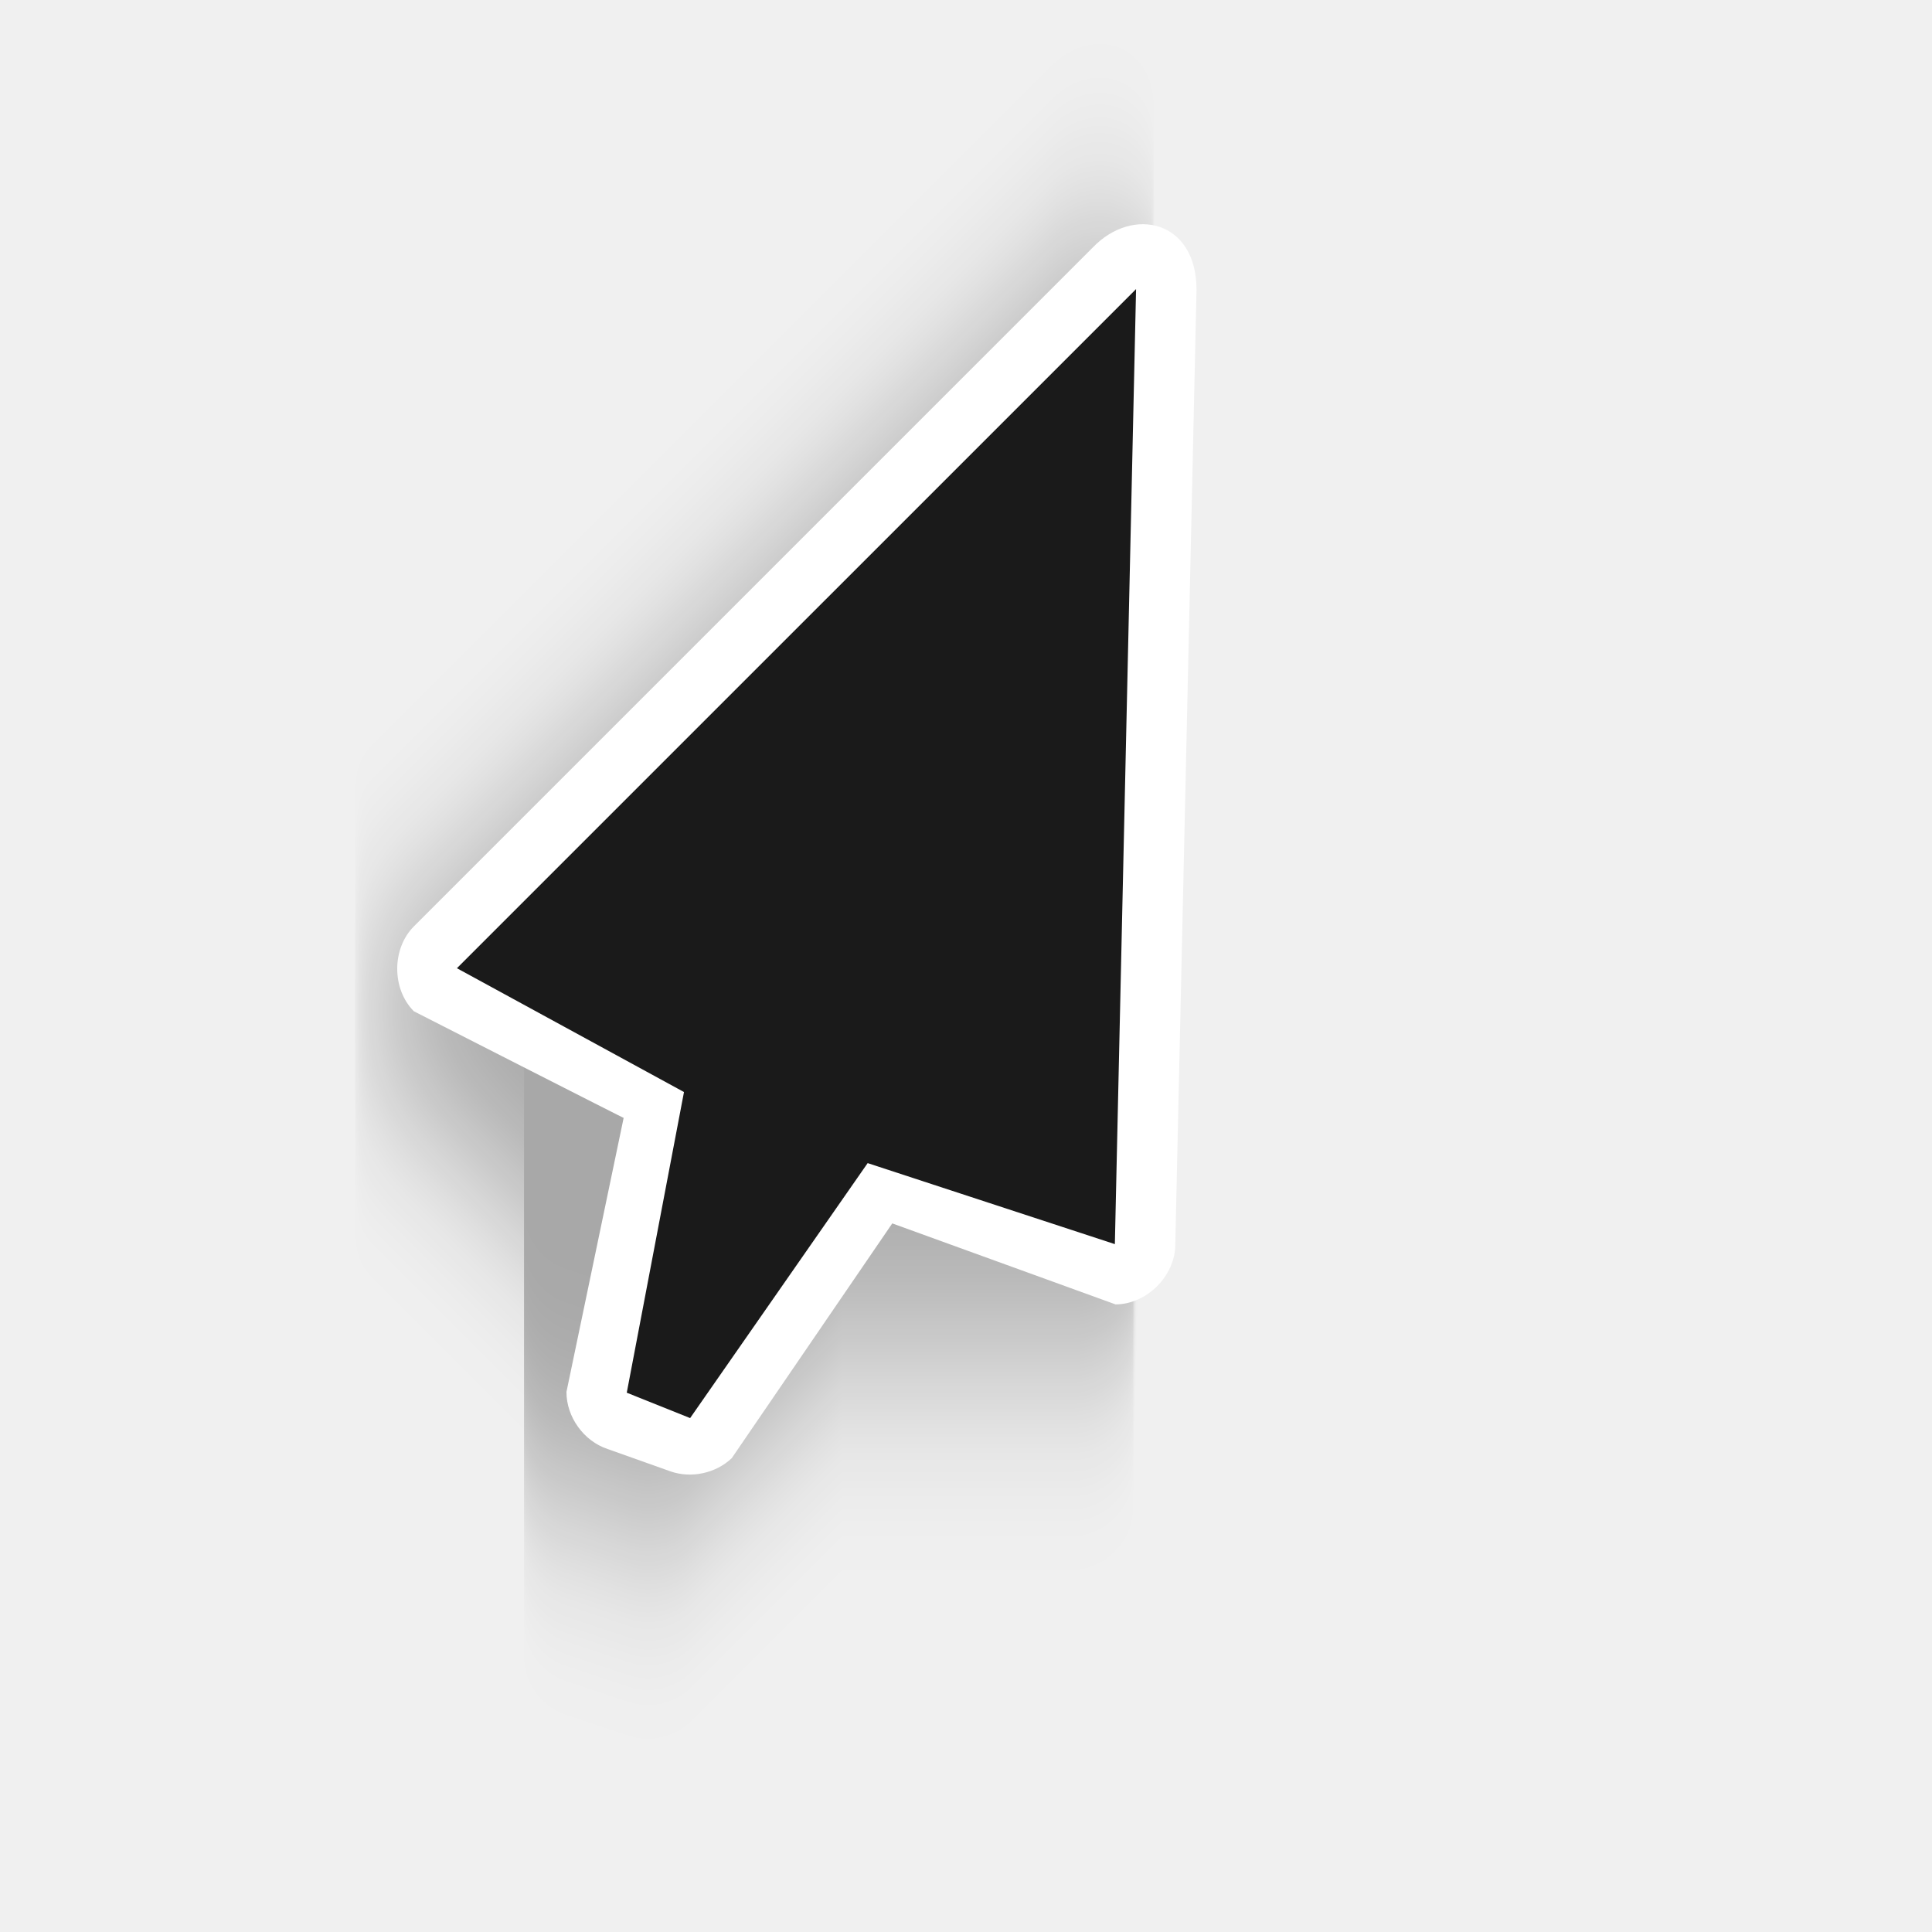
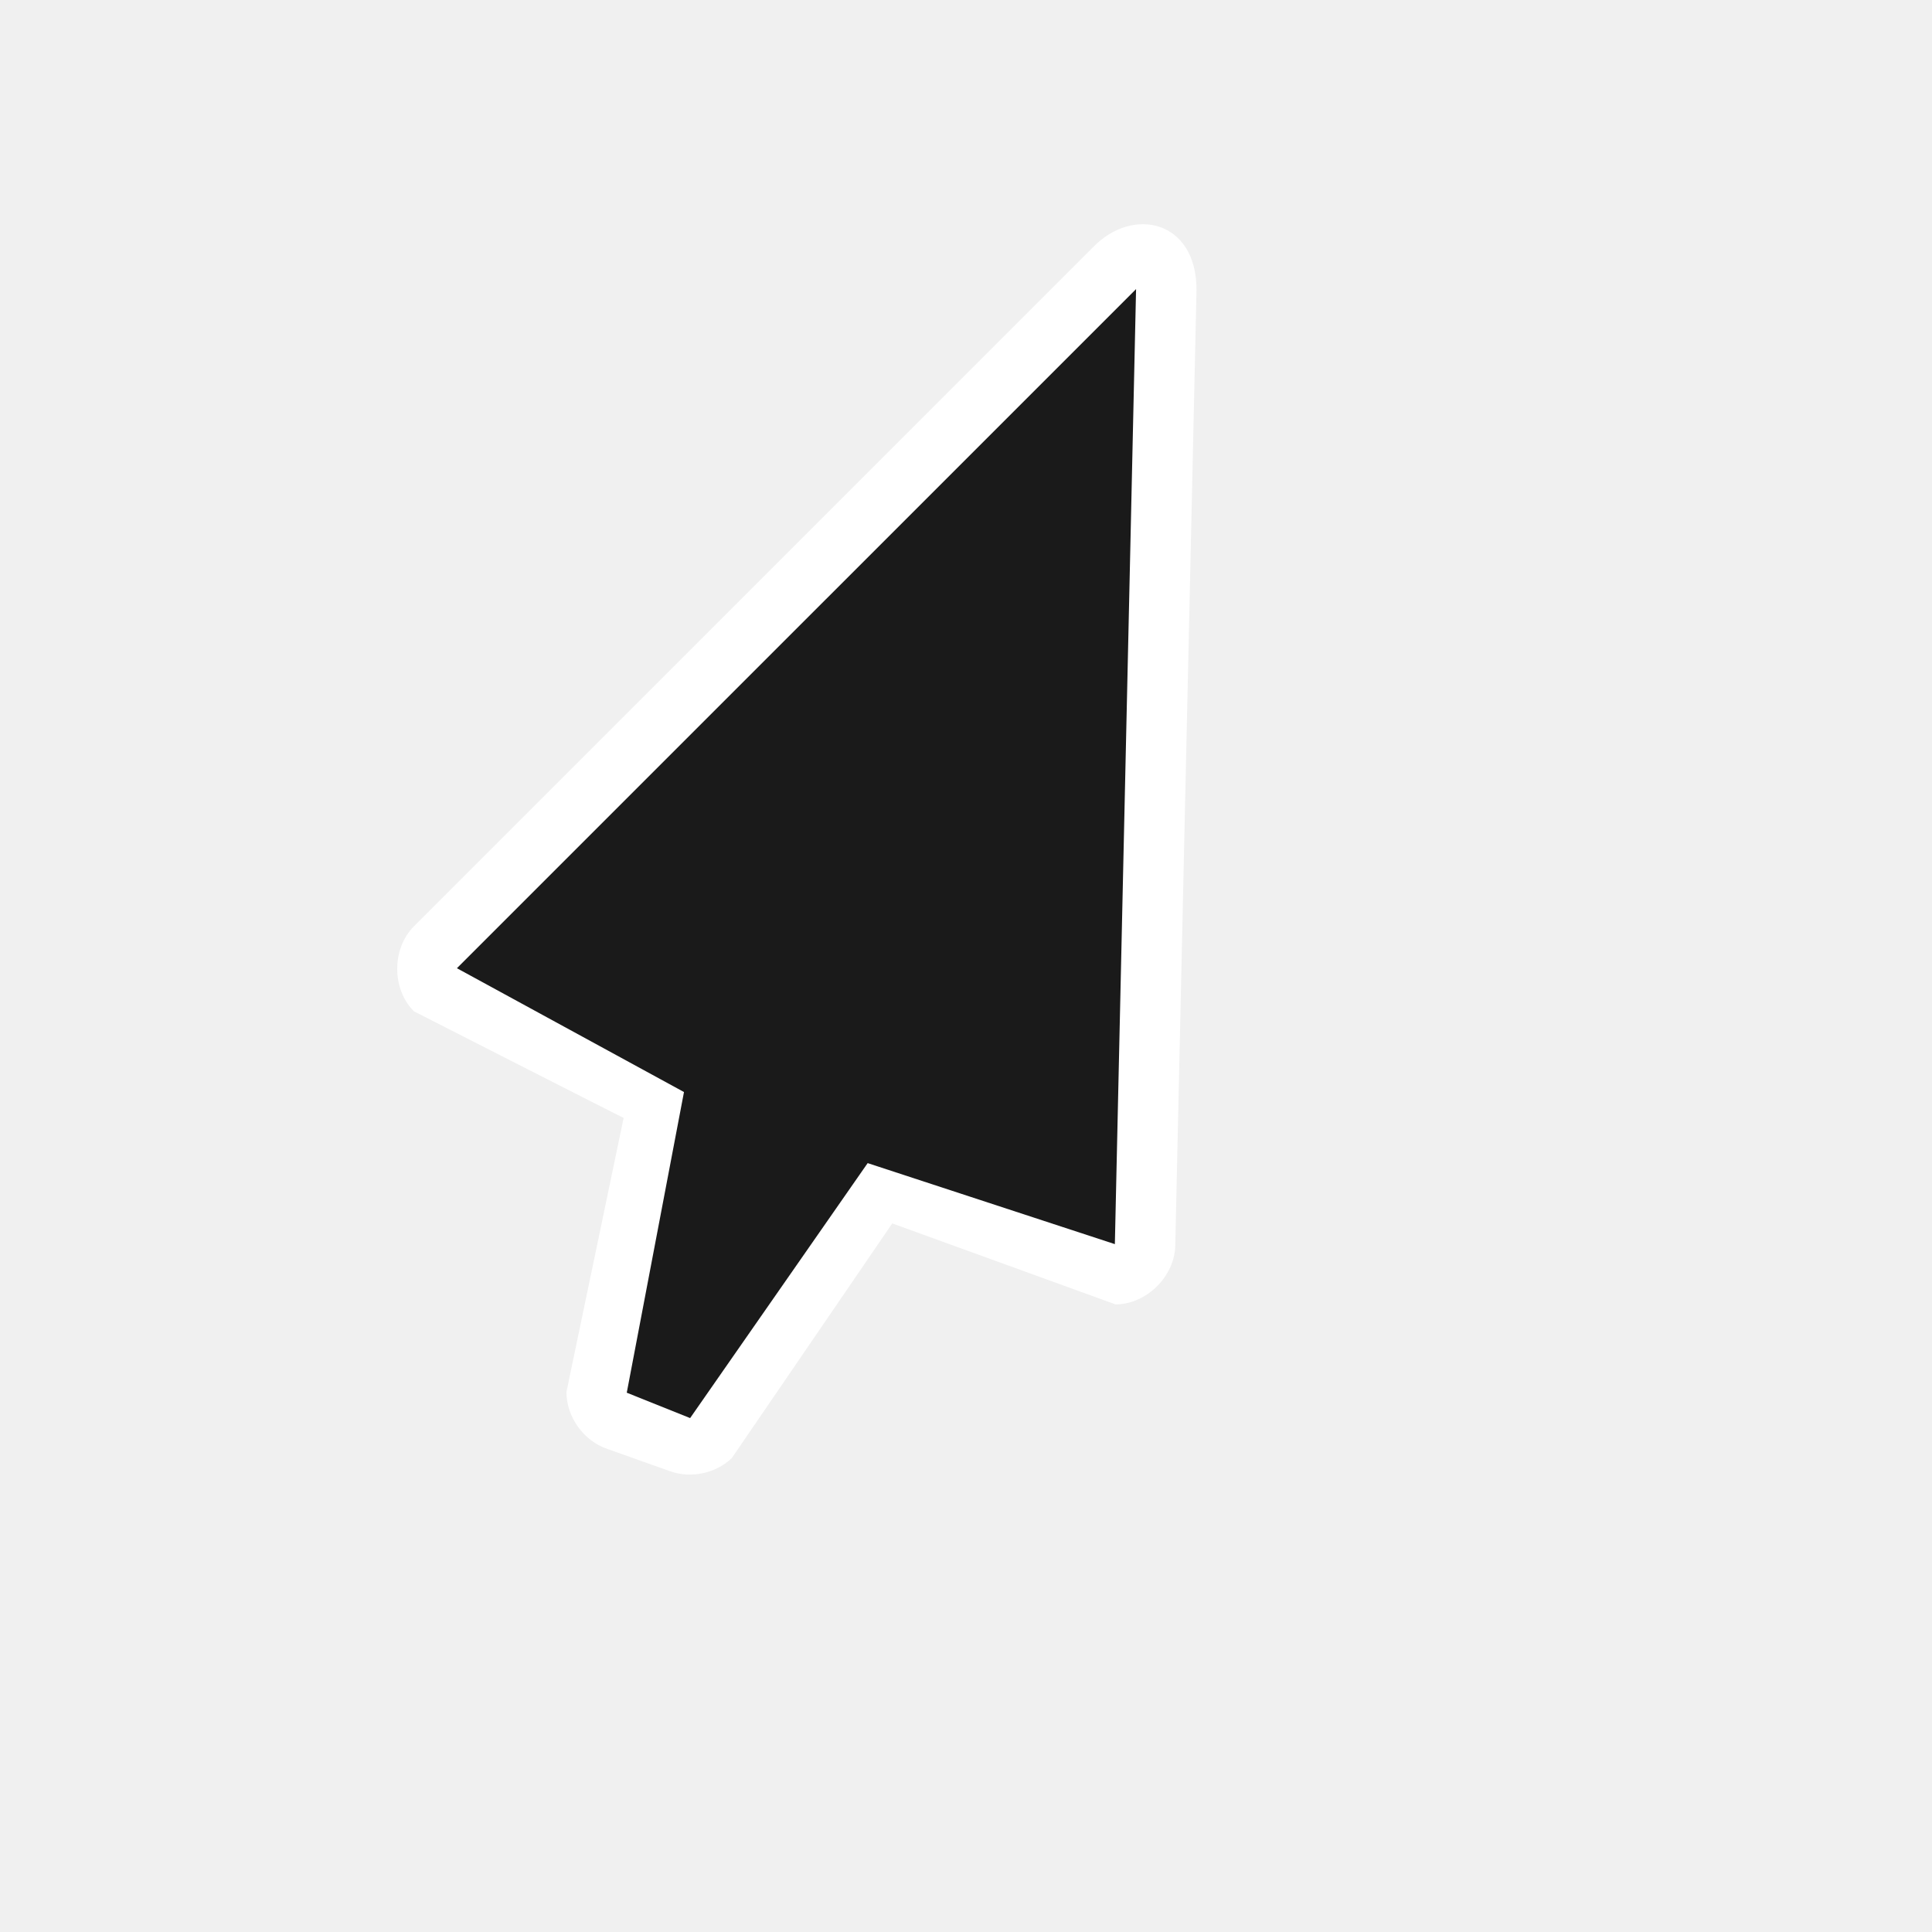
<svg xmlns="http://www.w3.org/2000/svg" height="240" viewBox="0 0 24 24" width="240">
  <filter id="a" color-interpolation-filters="sRGB" height="1.272" width="1.441" x="-.22" y="-.136">
    <feGaussianBlur stdDeviation="1.192" />
  </filter>
-   <path d="m23.812 745.281c-.467.055-.823.498-.812 1.094v16c0.0.524.476 1 1 1h3.594l2.688 2.688c.295.295.783.375 1.156.188l1-.5c.328-.159.554-.51.562-.875v-3.594l2.719-2.719c.365-.37.365-1.037 0-1.406l-11-11.5c-.307-.307-.626-.408-.906-.375z" filter="url(#a)" opacity=".3" transform="matrix(.5272905 .5272905 -.5272905 .5272905 394.4799 -402.0862)" />
  <g transform="matrix(.6889383 .2853676 -.2853676 .6889383 179.3058 -528.5405)">
    <path d="m67.489 743.684-6.123 14.782c-.2.484.057 1.106.541 1.307 0 0 4.069.322 3.908.303l.867 4.583c.159.386.58.646.996.616l1.115-.057c.364-.022.707-.26.855-.593l.974-4.637 3.954-.177c.479-.202.734-.818.538-1.299l-5.762-14.834c-.444-1.071-1.514-.881-1.863.006z" fill="#fff" />
    <path d="m62.295 758.836 6.123-14.782 5.762 14.834-4.321.329-1.107 5.056-1.137.013-1.036-4.992z" fill="#1a1a1a" />
  </g>
</svg>
